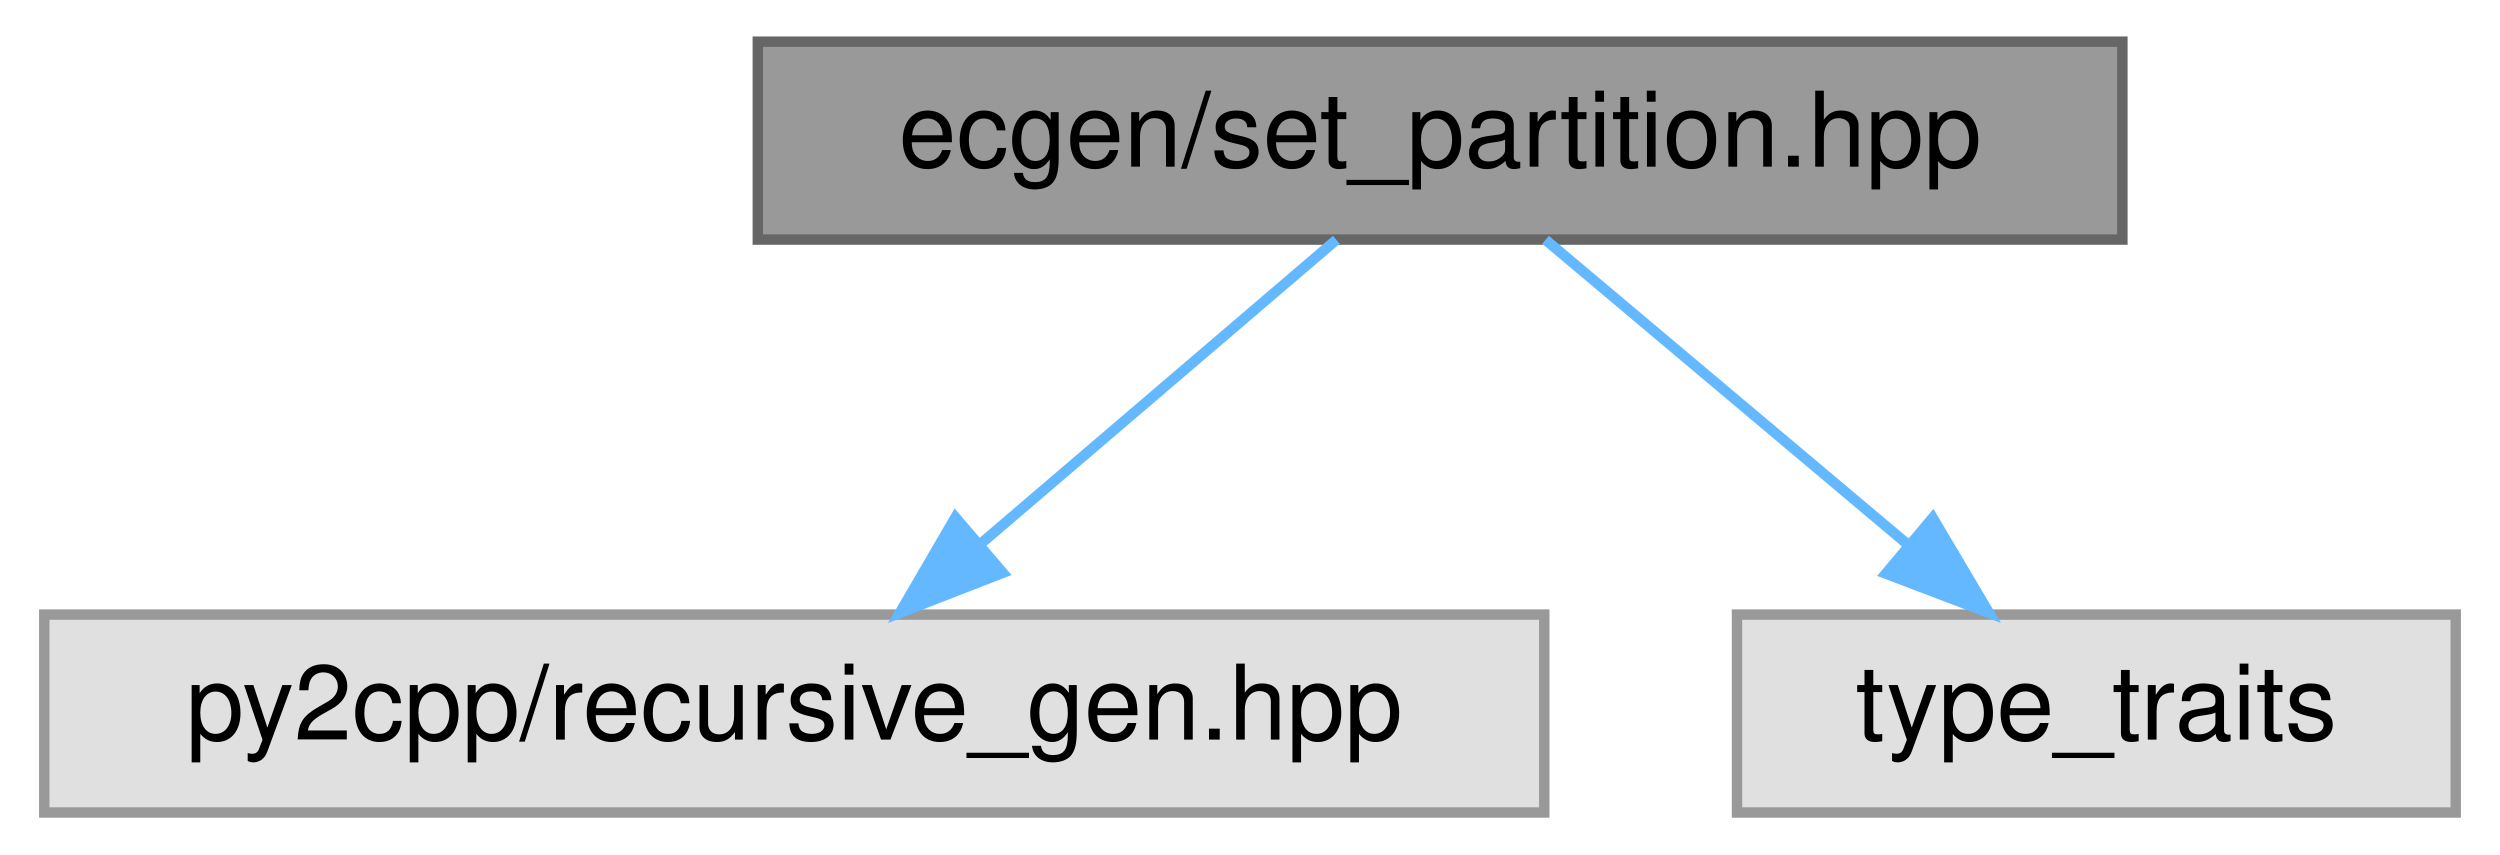
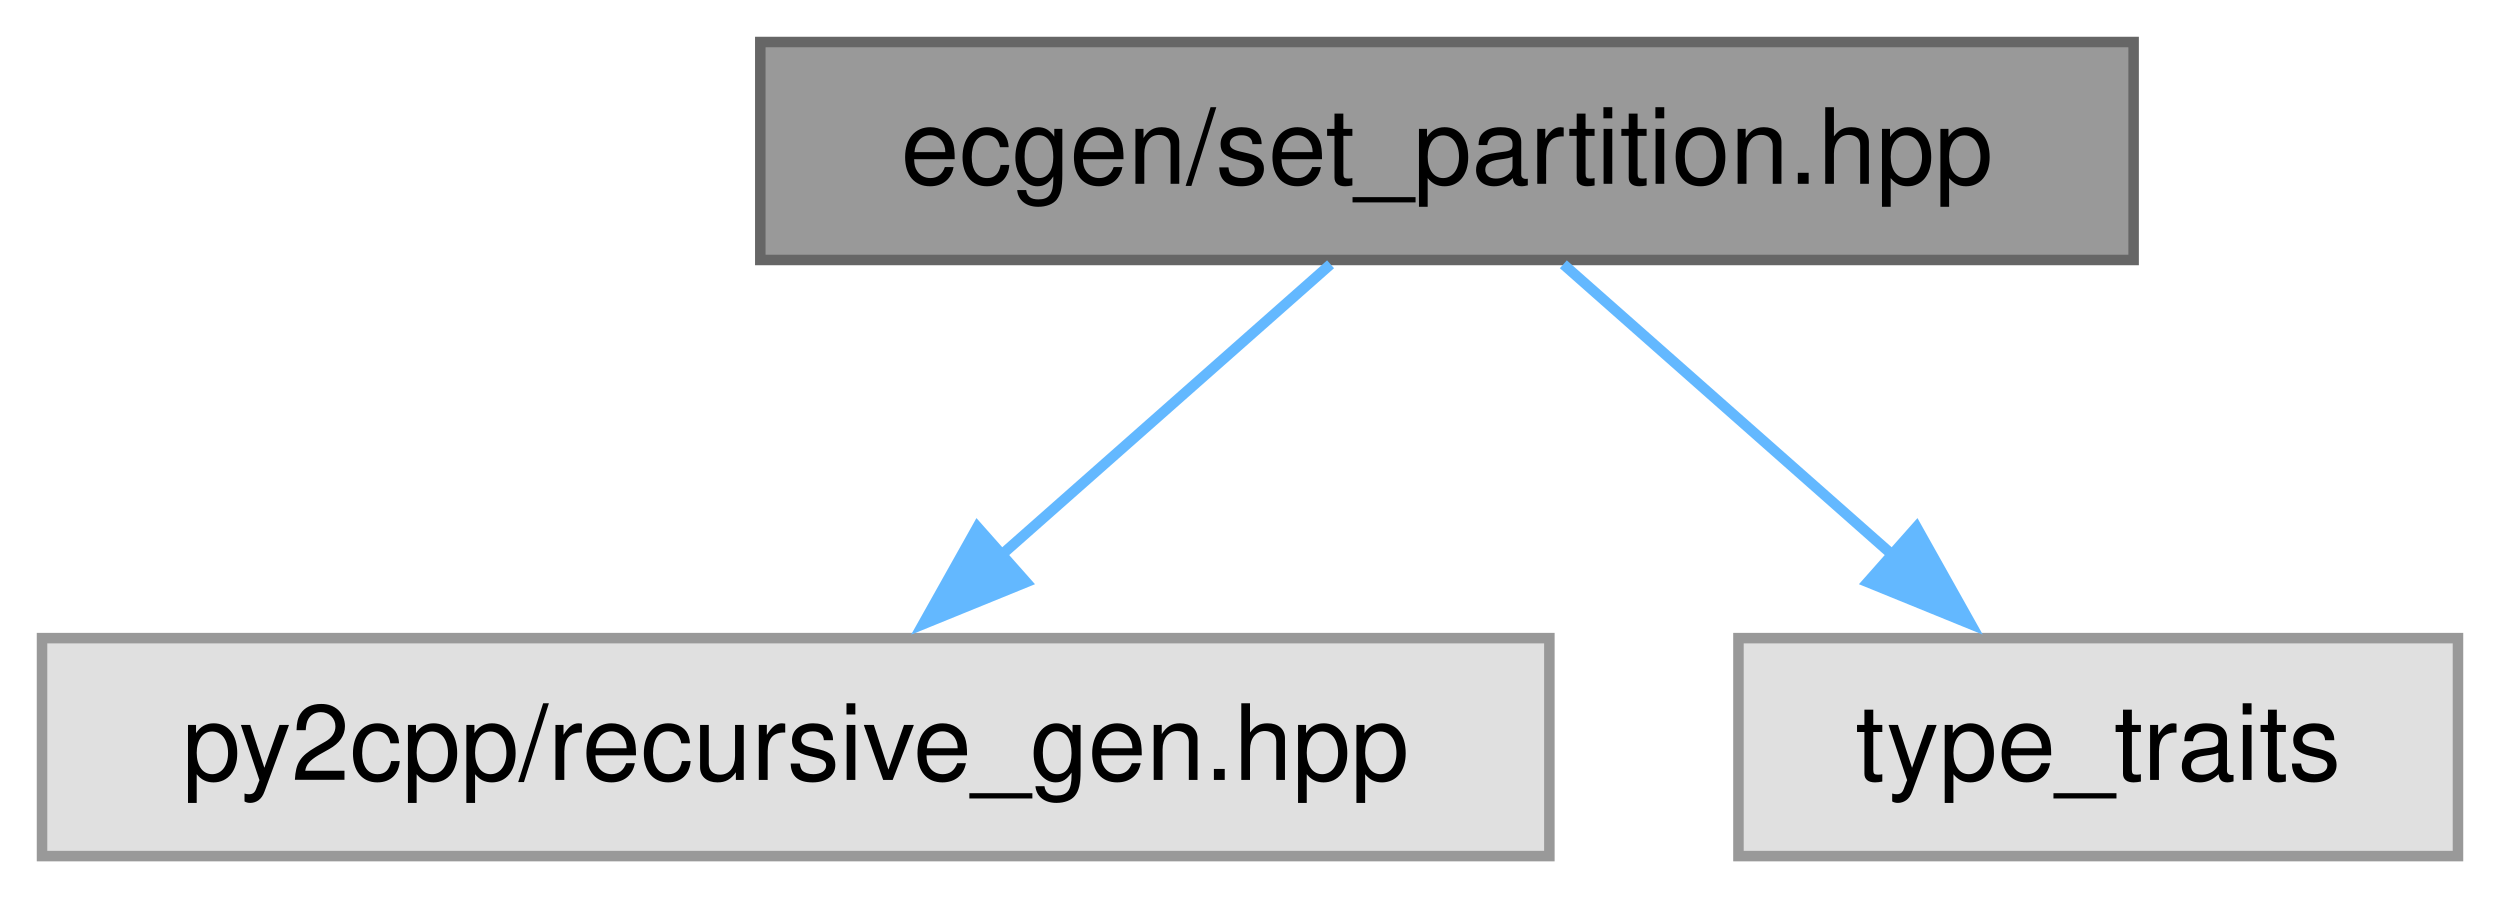
- <svg xmlns="http://www.w3.org/2000/svg" xmlns:xlink="http://www.w3.org/1999/xlink" width="240pt" height="82pt" viewBox="0.00 0.00 239.50 82.00">
-   <g id="graph0" class="graph" transform="scale(1 1) rotate(0) translate(4 78)">
+ <svg xmlns="http://www.w3.org/2000/svg" xmlns:xlink="http://www.w3.org/1999/xlink" width="238pt" height="86pt" viewBox="0.00 0.00 238.00 86.00">
+   <g id="graph0" class="graph" transform="scale(1 1) rotate(0) translate(4 81.5)">
    <g id="Node000001" class="node">
      <g id="a_Node000001">
        <a xlink:title="Set partition generation using Restricted Growth strings.">
-           <polygon fill="#999999" stroke="#666666" points="199.5,-74 68.5,-74 68.5,-55 199.5,-55 199.5,-74" />
-           <text text-anchor="middle" x="134" y="-62" font-family="Helvetica,sans-Serif" font-size="10.00">ecgen/set_partition.hpp</text>
+           <polygon fill="#999999" stroke="#666666" points="199.12,-77.5 68.38,-77.5 68.38,-56.75 199.12,-56.75 199.12,-77.5" />
+           <text xml:space="preserve" text-anchor="middle" x="133.75" y="-64" font-family="Helvetica,sans-Serif" font-size="10.00">ecgen/set_partition.hpp</text>
        </a>
      </g>
    </g>
    <g id="Node000002" class="node">
      <g id="a_Node000002">
        <a xlink:title=" ">
-           <polygon fill="#e0e0e0" stroke="#999999" points="144,-19 0,-19 0,0 144,0 144,-19" />
-           <text text-anchor="middle" x="72" y="-7" font-family="Helvetica,sans-Serif" font-size="10.00">py2cpp/recursive_gen.hpp</text>
+           <polygon fill="#e0e0e0" stroke="#999999" points="143.5,-20.75 0,-20.75 0,0 143.5,0 143.5,-20.75" />
+           <text xml:space="preserve" text-anchor="middle" x="71.75" y="-7.25" font-family="Helvetica,sans-Serif" font-size="10.00">py2cpp/recursive_gen.hpp</text>
        </a>
      </g>
    </g>
    <g id="edge1_Node000001_Node000002" class="edge">
      <g id="a_edge1_Node000001_Node000002">
        <a xlink:title=" ">
-           <path fill="none" stroke="#63b8ff" d="M124.04,-54.98C114.87,-47.15 101.06,-35.34 89.97,-25.86" />
-           <polygon fill="#63b8ff" stroke="#63b8ff" points="92.02,-23.01 82.14,-19.17 87.47,-28.33 92.02,-23.01" />
+           <path fill="none" stroke="#63b8ff" d="M122.67,-56.34C113.94,-48.63 101.56,-37.7 91.19,-28.54" />
+           <polygon fill="#63b8ff" stroke="#63b8ff" points="93.69,-26.08 83.87,-22.08 89.05,-31.32 93.69,-26.08" />
        </a>
      </g>
    </g>
    <g id="Node000003" class="node">
      <g id="a_Node000003">
        <a xlink:title=" ">
-           <polygon fill="#e0e0e0" stroke="#999999" points="231.5,-19 162.5,-19 162.5,0 231.5,0 231.5,-19" />
-           <text text-anchor="middle" x="197" y="-7" font-family="Helvetica,sans-Serif" font-size="10.00">type_traits</text>
+           <polygon fill="#e0e0e0" stroke="#999999" points="230,-20.75 161.5,-20.75 161.5,0 230,0 230,-20.75" />
+           <text xml:space="preserve" text-anchor="middle" x="195.75" y="-7.25" font-family="Helvetica,sans-Serif" font-size="10.00">type_traits</text>
        </a>
      </g>
    </g>
    <g id="edge2_Node000001_Node000003" class="edge">
      <g id="a_edge2_Node000001_Node000003">
        <a xlink:title=" ">
-           <path fill="none" stroke="#63b8ff" d="M144.12,-54.98C153.44,-47.15 167.47,-35.34 178.74,-25.86" />
-           <polygon fill="#63b8ff" stroke="#63b8ff" points="181.29,-28.29 186.69,-19.17 176.79,-22.93 181.29,-28.29" />
+           <path fill="none" stroke="#63b8ff" d="M144.83,-56.34C153.56,-48.63 165.94,-37.7 176.31,-28.54" />
+           <polygon fill="#63b8ff" stroke="#63b8ff" points="178.45,-31.32 183.63,-22.08 173.81,-26.08 178.45,-31.32" />
        </a>
      </g>
    </g>
  </g>
</svg>
